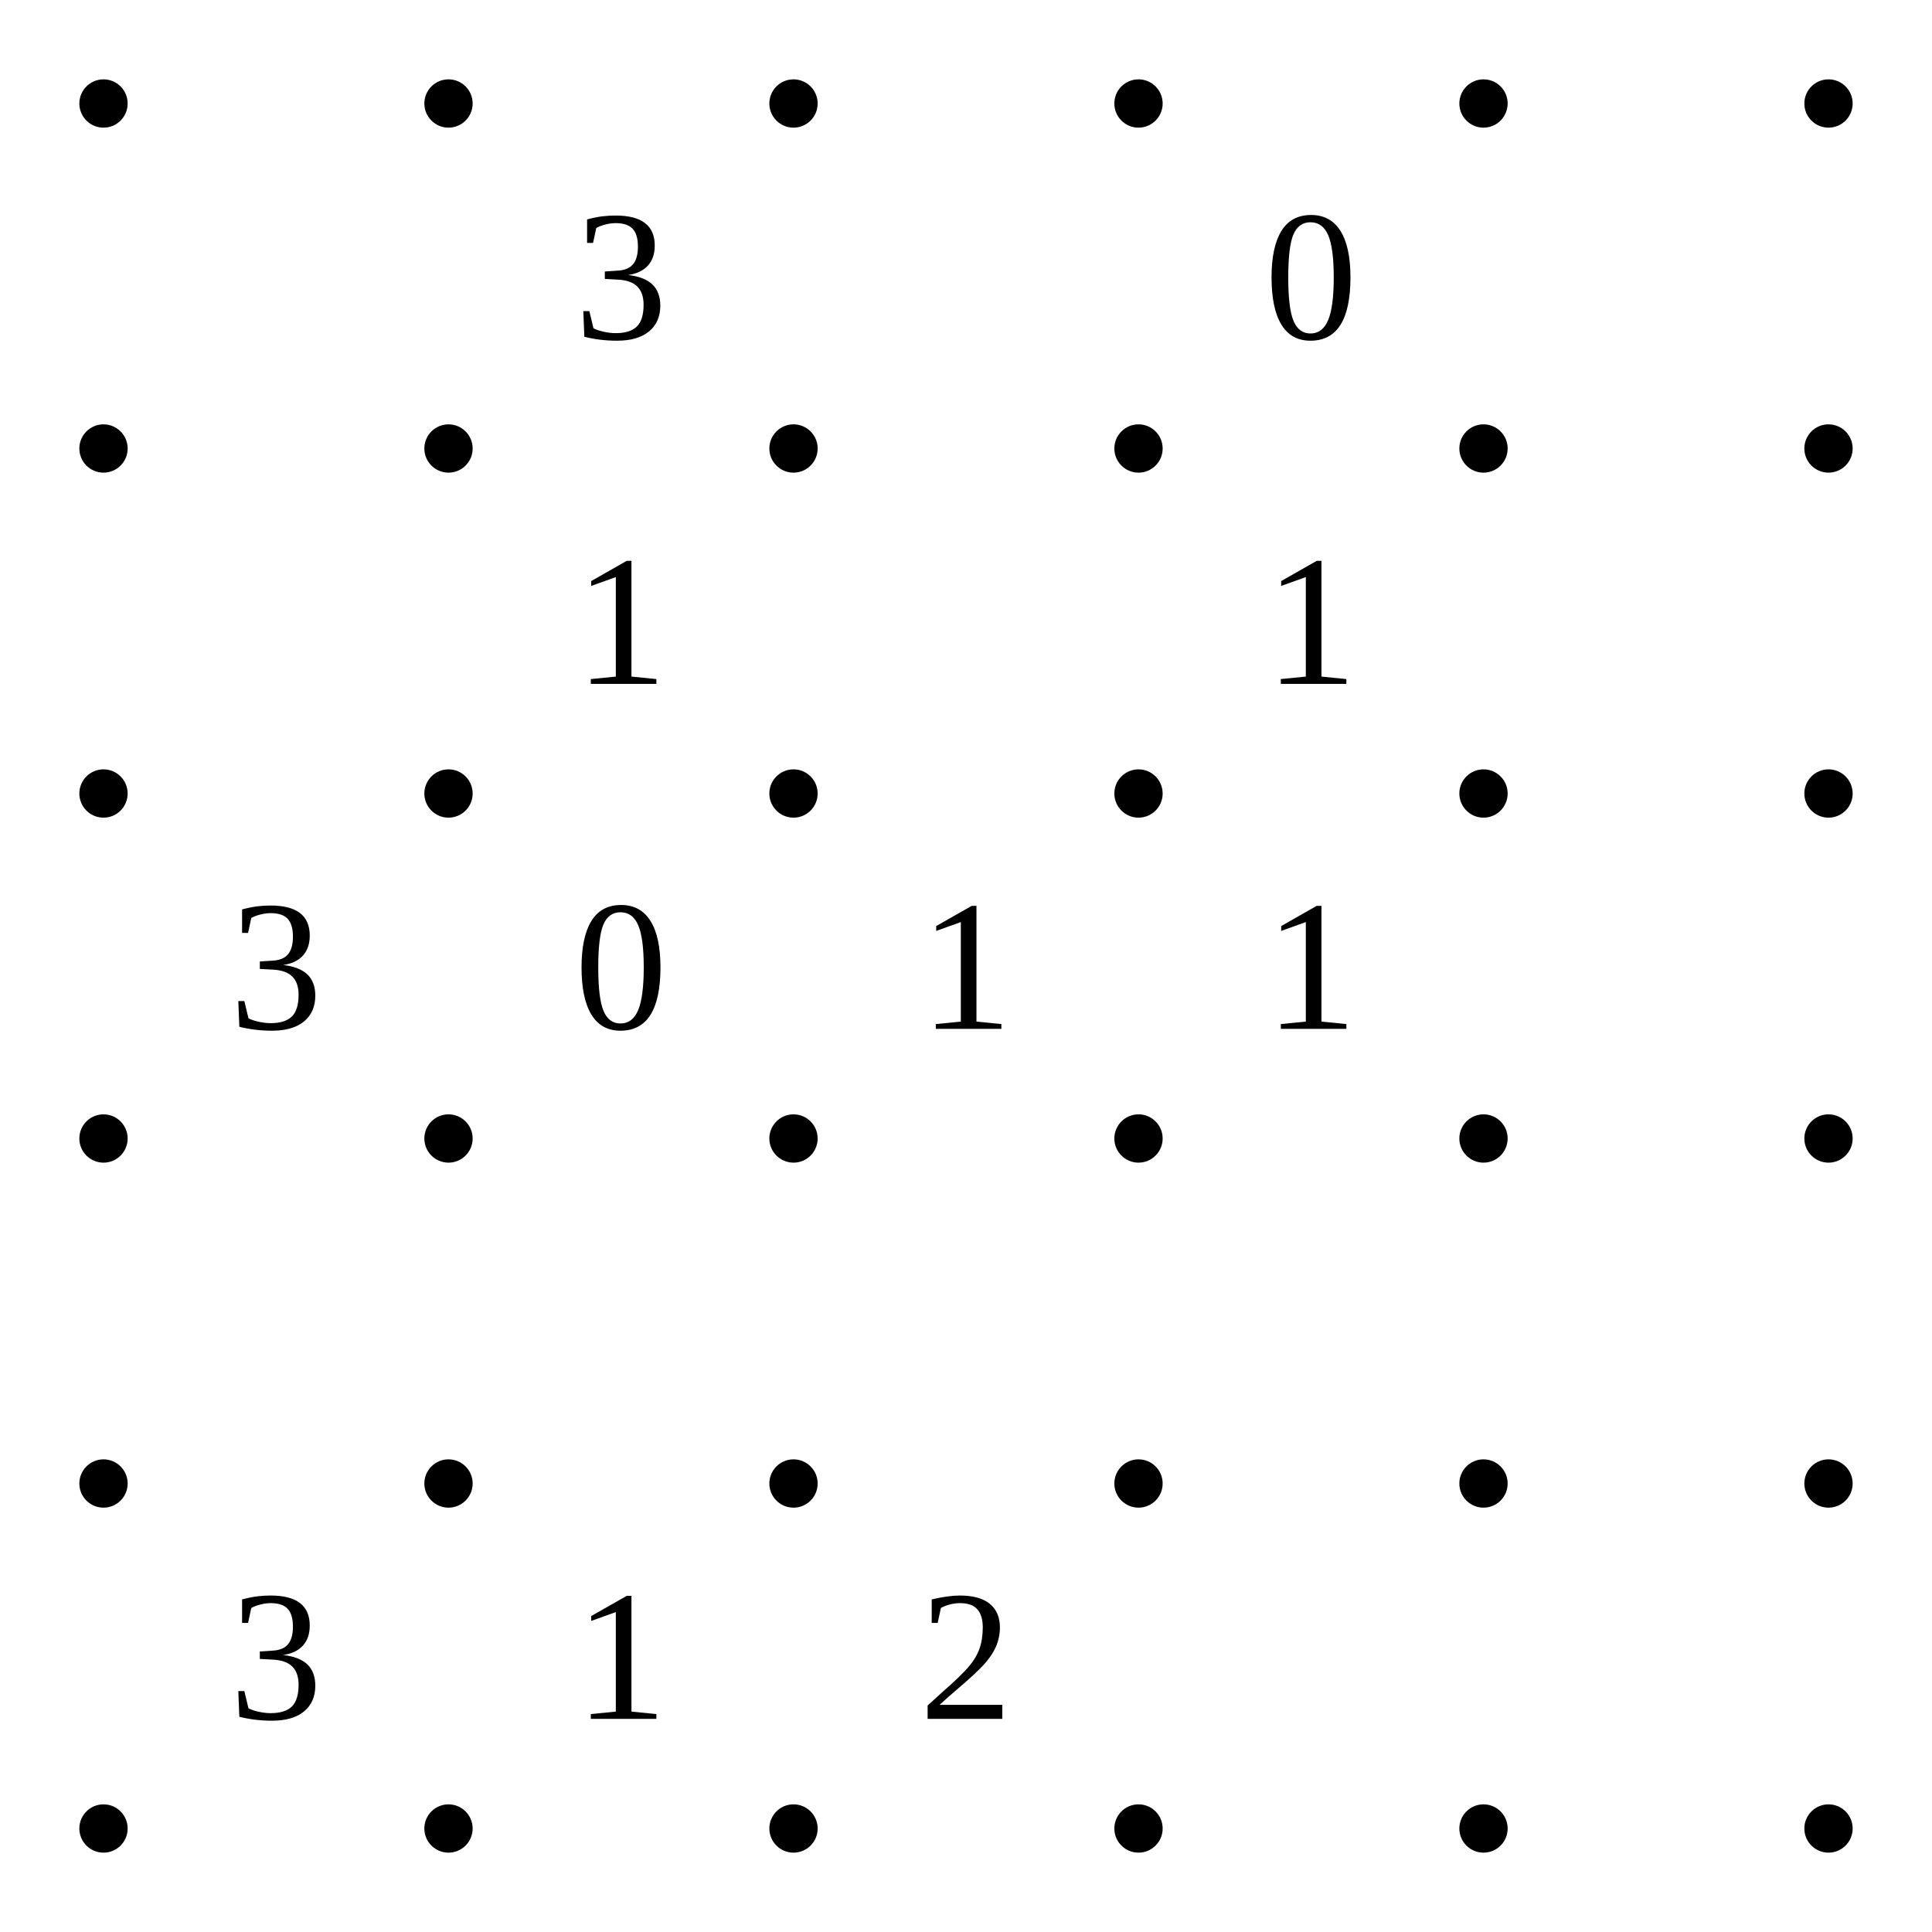
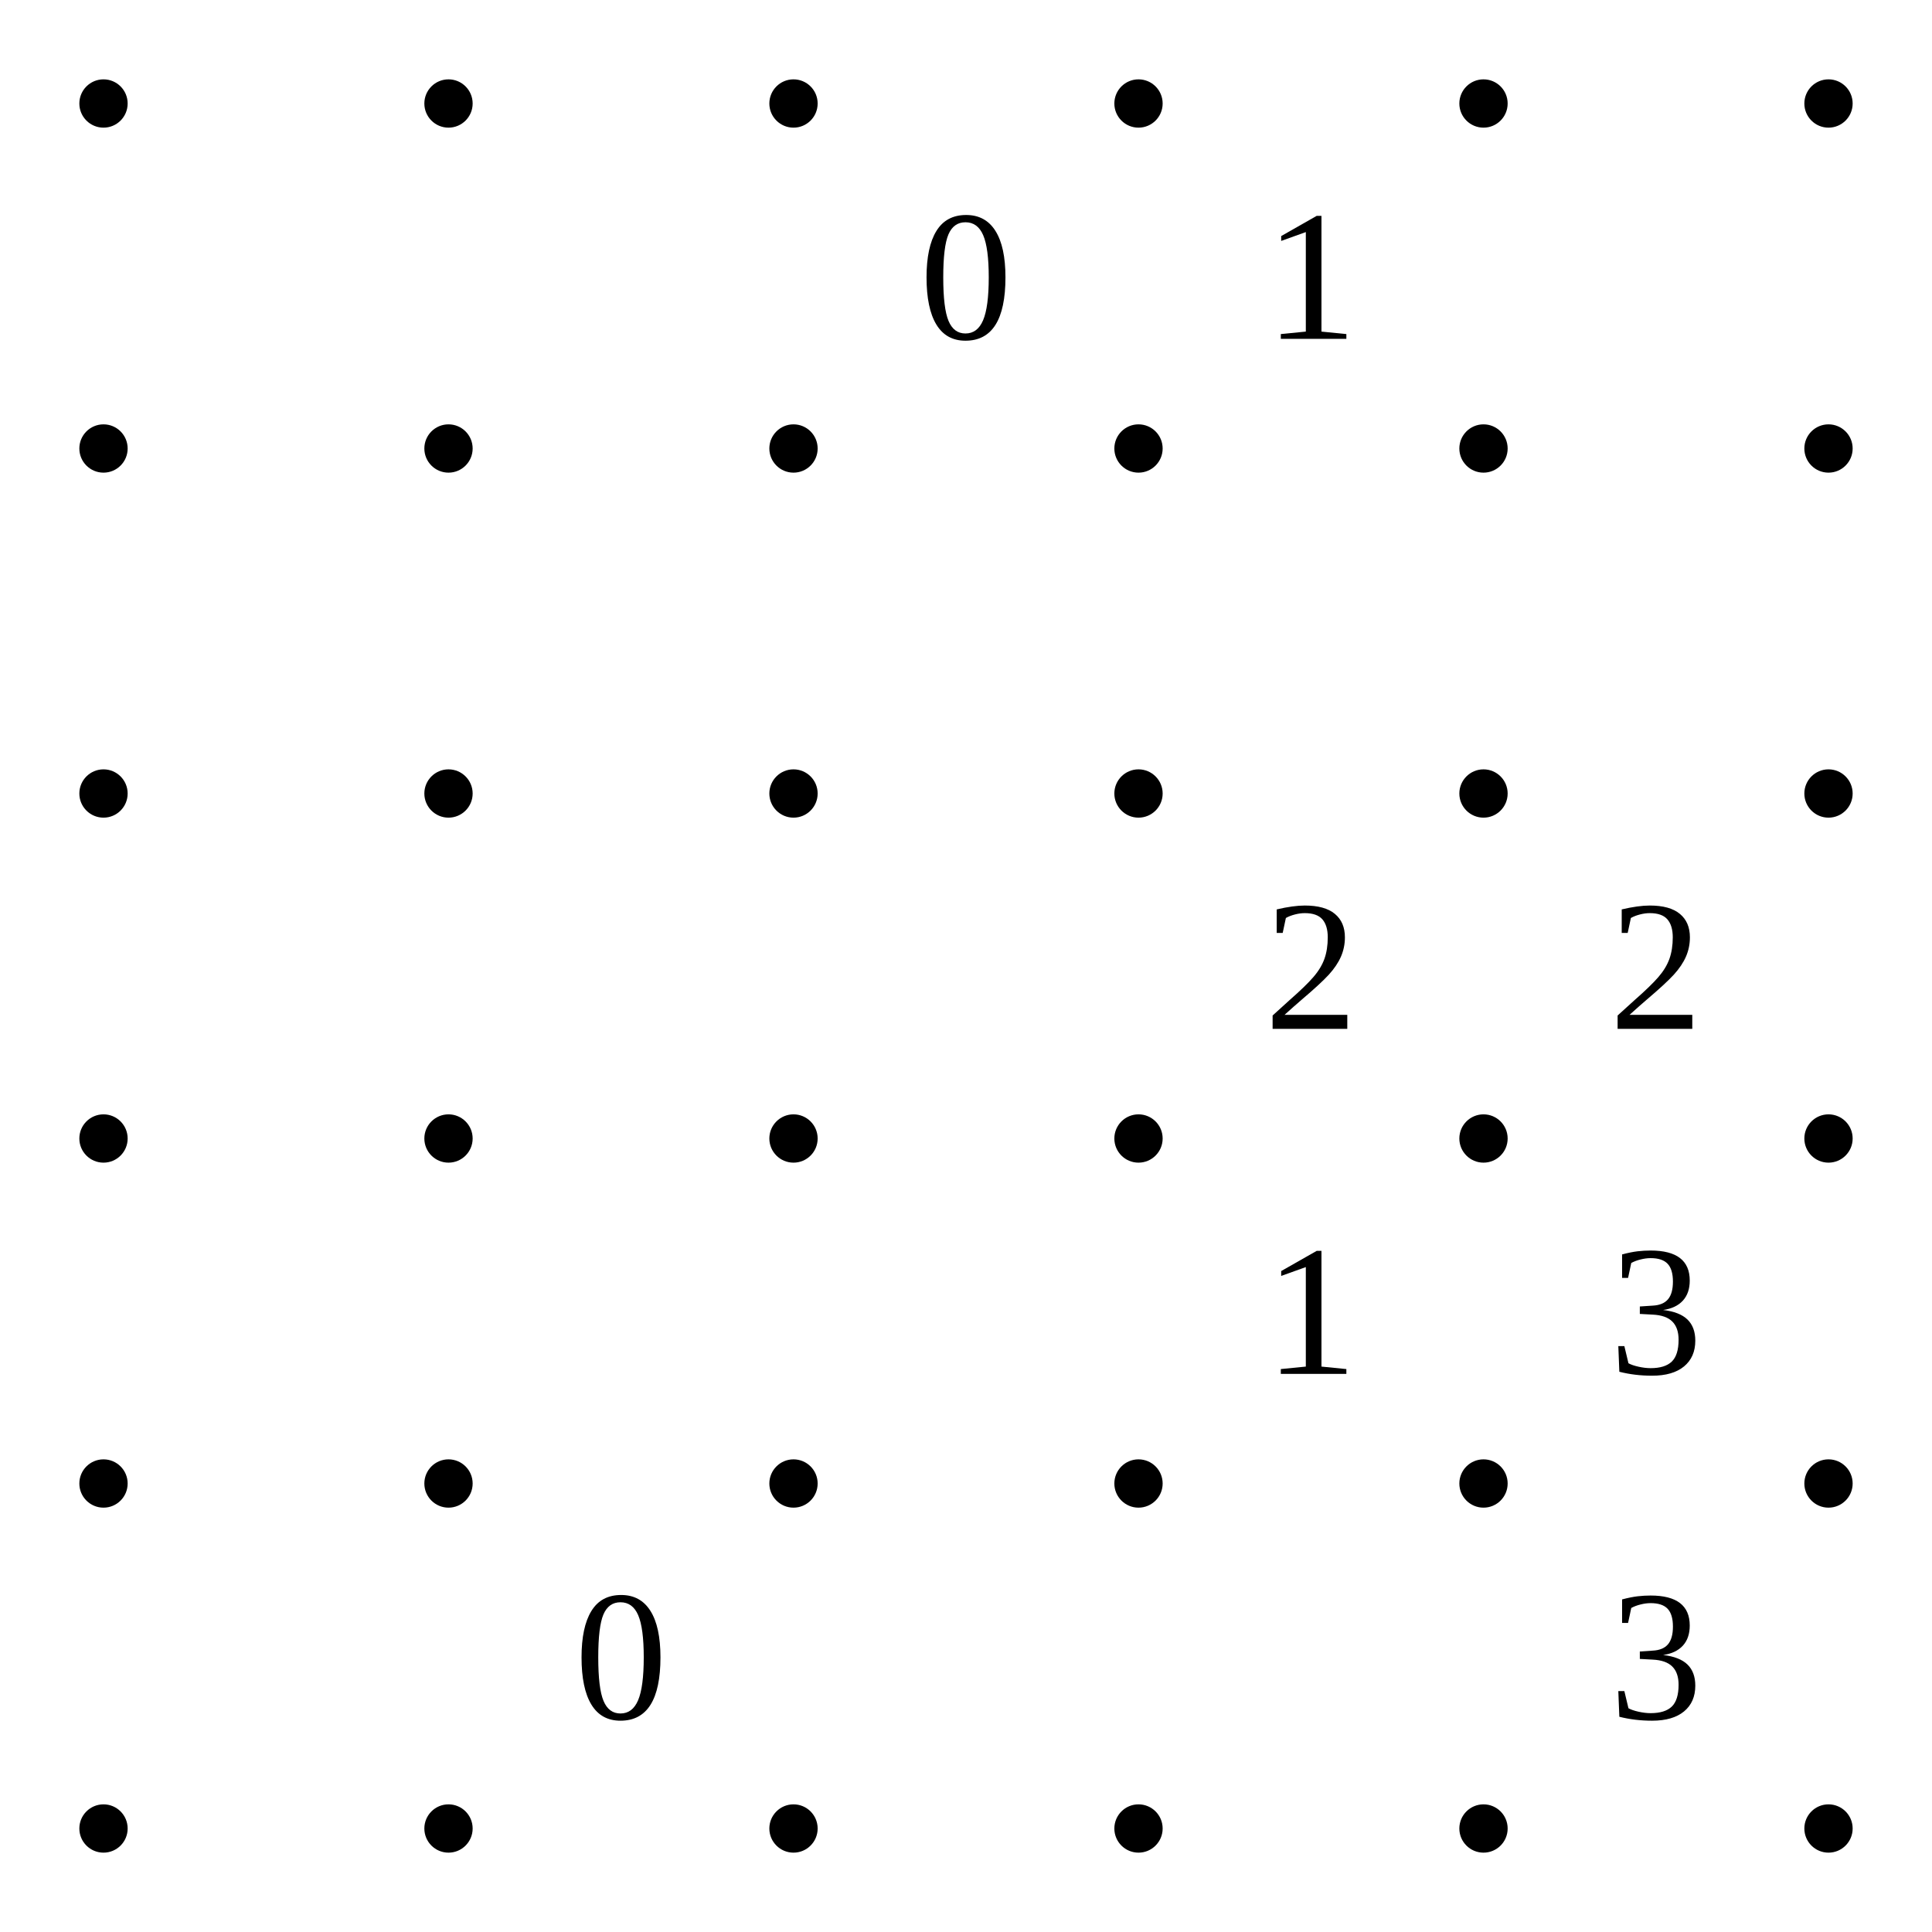
<svg xmlns="http://www.w3.org/2000/svg" class="p" viewBox="0 0 560 560" preserveAspectRatio="xMidYMid meet" shape-rendering="geometricPrecision">
  <g fill="#000">
    <circle cx="30" cy="30" r="7" />
    <circle cx="130" cy="30" r="7" />
    <circle cx="230" cy="30" r="7" />
    <circle cx="330" cy="30" r="7" />
    <circle cx="430" cy="30" r="7" />
    <circle cx="530" cy="30" r="7" />
    <circle cx="30" cy="130" r="7" />
    <circle cx="130" cy="130" r="7" />
    <circle cx="230" cy="130" r="7" />
    <circle cx="330" cy="130" r="7" />
    <circle cx="430" cy="130" r="7" />
    <circle cx="530" cy="130" r="7" />
    <circle cx="30" cy="230" r="7" />
    <circle cx="130" cy="230" r="7" />
    <circle cx="230" cy="230" r="7" />
    <circle cx="330" cy="230" r="7" />
    <circle cx="430" cy="230" r="7" />
    <circle cx="530" cy="230" r="7" />
    <circle cx="30" cy="330" r="7" />
    <circle cx="130" cy="330" r="7" />
    <circle cx="230" cy="330" r="7" />
    <circle cx="330" cy="330" r="7" />
    <circle cx="430" cy="330" r="7" />
    <circle cx="530" cy="330" r="7" />
    <circle cx="30" cy="430" r="7" />
    <circle cx="130" cy="430" r="7" />
    <circle cx="230" cy="430" r="7" />
    <circle cx="330" cy="430" r="7" />
    <circle cx="430" cy="430" r="7" />
    <circle cx="530" cy="430" r="7" />
    <circle cx="30" cy="530" r="7" />
    <circle cx="130" cy="530" r="7" />
    <circle cx="230" cy="530" r="7" />
    <circle cx="330" cy="530" r="7" />
    <circle cx="430" cy="530" r="7" />
    <circle cx="530" cy="530" r="7" />
  </g>
  <g fill="#000" font-size="54" text-anchor="middle" dominant-baseline="central">
-     <text x="180" y="80">3</text>
-     <text x="380" y="80">0</text>
-     <text x="180" y="180">1</text>
-     <text x="380" y="180">1</text>
-     <text x="80" y="280">3</text>
-     <text x="180" y="280">0</text>
-     <text x="280" y="280">1</text>
-     <text x="380" y="280">1</text>
-     <text x="80" y="480">3</text>
-     <text x="180" y="480">1</text>
-     <text x="280" y="480">2</text>
+     <text x="280" y="80">0</text>
+     <text x="380" y="80">1</text>
+     <text x="380" y="280">2</text>
+     <text x="480" y="280">2</text>
+     <text x="380" y="380">1</text>
+     <text x="480" y="380">3</text>
+     <text x="180" y="480">0</text>
+     <text x="480" y="480">3</text>
  </g>
</svg>
